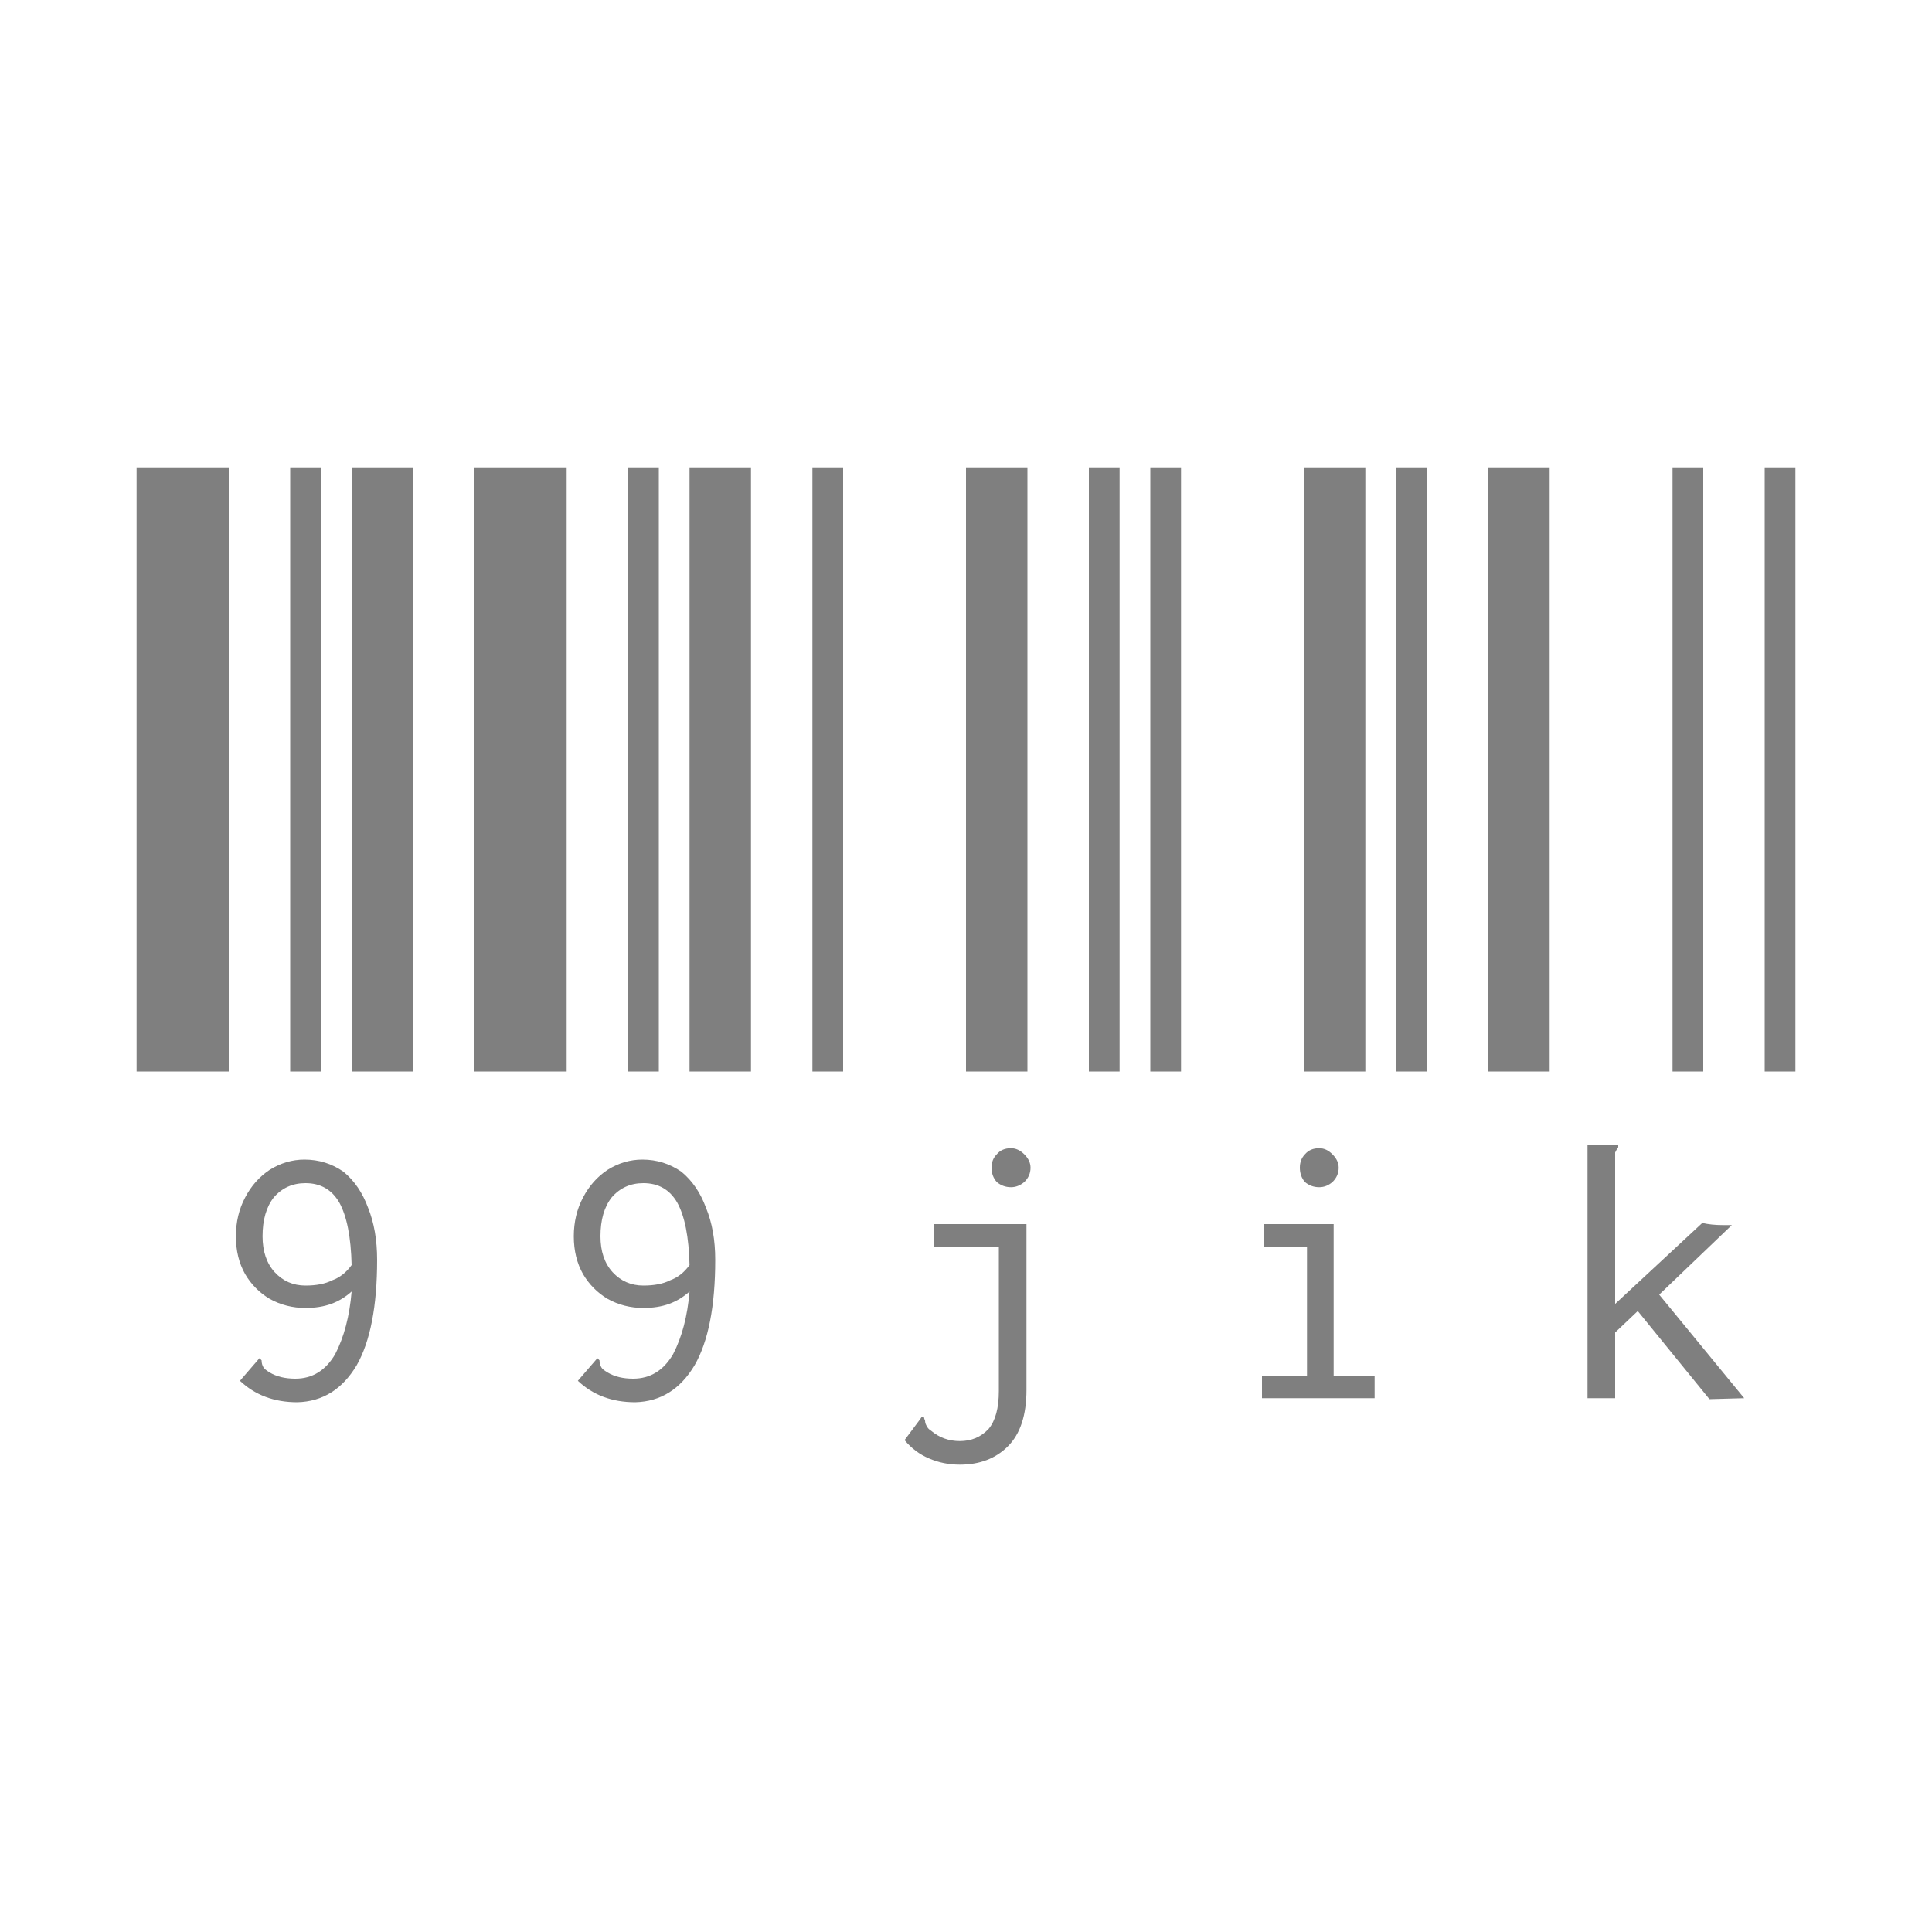
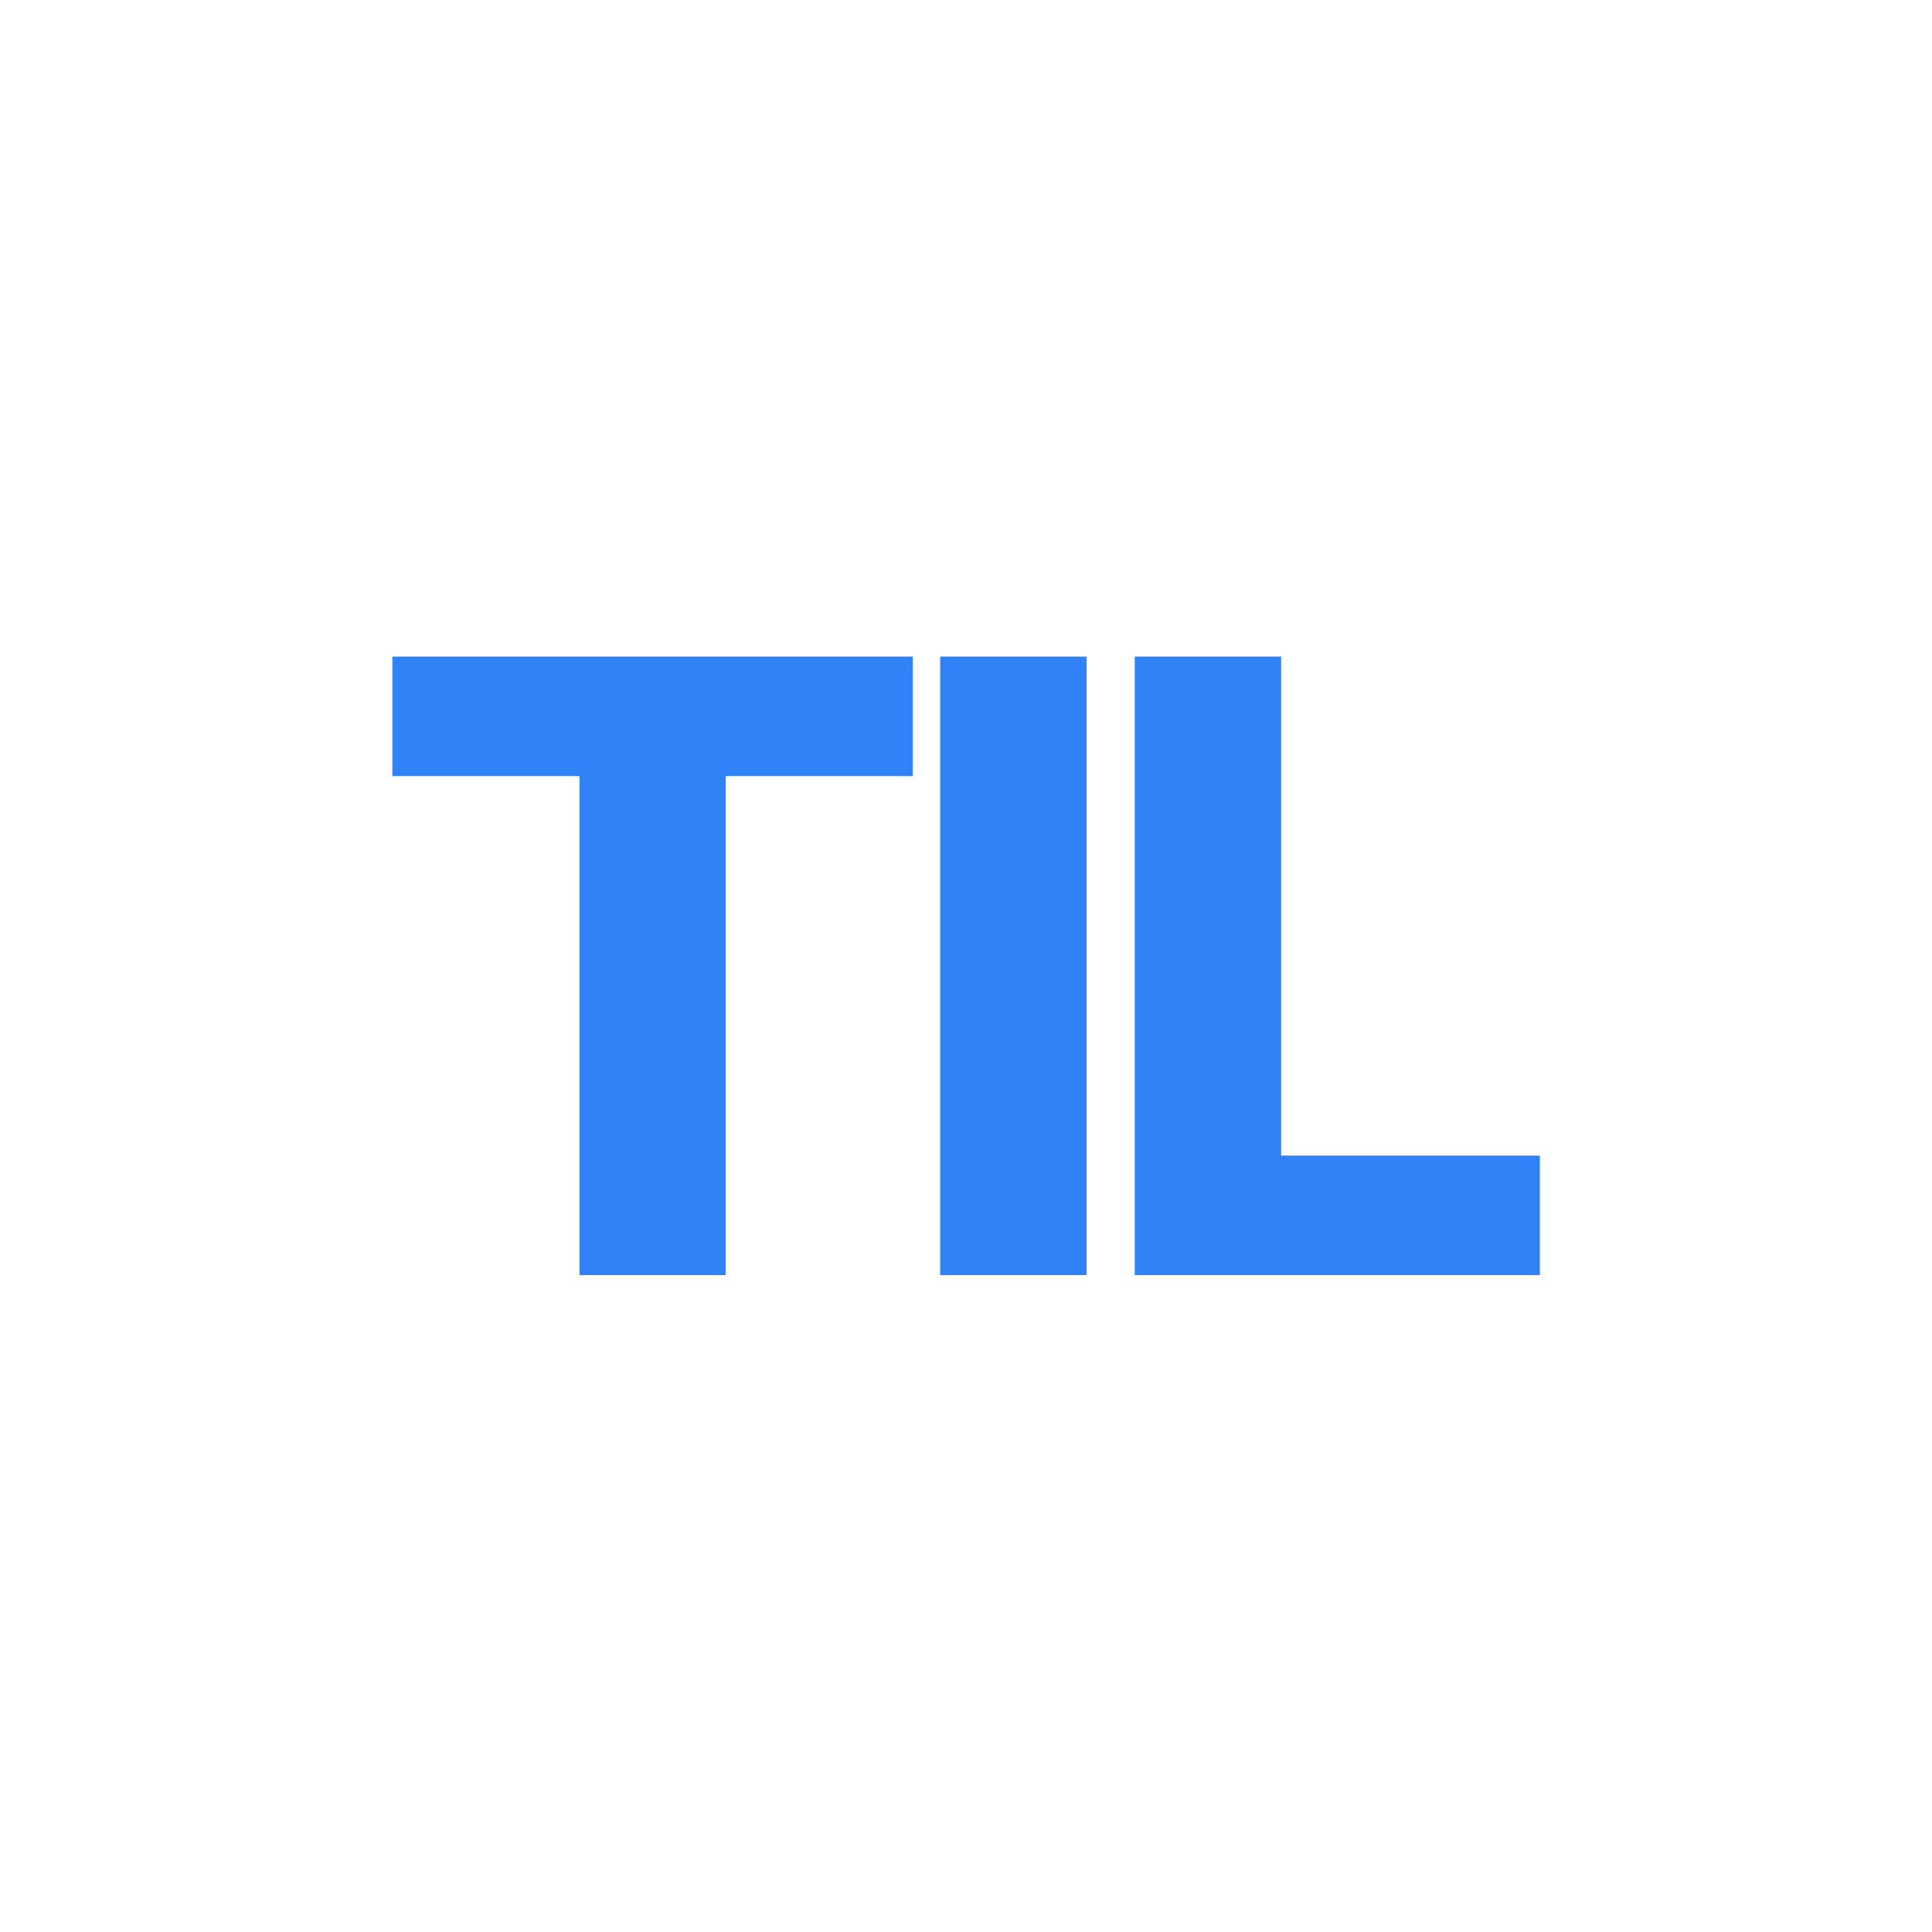
- <svg xmlns="http://www.w3.org/2000/svg" width="256" height="256" viewBox="0 0 100 100">
-   <path fill="#7f7f7f" d="M11.84 55.46L7.07 55.46L7.07 24.19L11.84 24.19L11.84 55.46ZM16.61 55.46L15.02 55.46L15.02 24.19L16.61 24.19L16.61 55.46ZM21.38 55.46L18.20 55.46L18.20 24.19L21.38 24.19L21.38 55.46ZM15.76 60.02L15.76 60.02Q16.88 60.02 17.78 60.65L17.78 60.65Q18.62 61.34 19.05 62.51L19.05 62.51Q19.52 63.67 19.52 65.21L19.52 65.21Q19.52 68.81 18.46 70.67L18.46 70.67Q17.35 72.53 15.39 72.58L15.39 72.58Q13.59 72.58 12.42 71.47L12.42 71.47L13.43 70.30L13.54 70.41Q13.54 70.62 13.64 70.78L13.64 70.78Q13.70 70.88 13.96 71.04L13.96 71.04Q14.49 71.36 15.29 71.36L15.29 71.36Q16.61 71.36 17.35 70.09L17.35 70.09Q18.04 68.76 18.20 66.85L18.20 66.85Q17.72 67.28 17.14 67.49L17.14 67.49Q16.56 67.70 15.81 67.70L15.81 67.70Q14.81 67.70 13.96 67.23L13.96 67.23Q13.16 66.75 12.69 65.95L12.69 65.95Q12.21 65.11 12.21 63.99L12.21 63.99Q12.21 62.88 12.69 61.98L12.69 61.98Q13.16 61.08 13.96 60.55L13.96 60.55Q14.81 60.02 15.76 60.02ZM15.81 66.54L15.81 66.54Q16.66 66.54 17.19 66.27L17.19 66.27Q17.78 66.06 18.20 65.48L18.20 65.48Q18.15 63.30 17.56 62.24L17.56 62.24Q16.98 61.24 15.81 61.24L15.81 61.24Q14.81 61.24 14.17 61.98L14.17 61.98Q13.59 62.72 13.59 63.99L13.59 63.99Q13.59 65.16 14.22 65.85L14.22 65.85Q14.86 66.54 15.81 66.54ZM29.33 55.46L24.56 55.46L24.56 24.19L29.33 24.19L29.33 55.46ZM34.10 55.46L32.51 55.46L32.51 24.19L34.10 24.19L34.10 55.46ZM38.87 55.46L35.69 55.46L35.69 24.19L38.87 24.19L38.87 55.46ZM33.25 60.02L33.25 60.02Q34.36 60.02 35.27 60.65L35.27 60.65Q36.11 61.34 36.54 62.51L36.54 62.51Q37.02 63.67 37.02 65.21L37.02 65.21Q37.02 68.81 35.95 70.67L35.95 70.67Q34.84 72.53 32.88 72.58L32.88 72.58Q31.08 72.58 29.91 71.47L29.91 71.47L30.92 70.30L31.03 70.41Q31.03 70.62 31.13 70.78L31.13 70.78Q31.18 70.88 31.45 71.04L31.45 71.04Q31.98 71.36 32.77 71.36L32.77 71.36Q34.10 71.36 34.84 70.09L34.84 70.09Q35.53 68.76 35.69 66.85L35.69 66.85Q35.21 67.28 34.63 67.49L34.63 67.49Q34.05 67.70 33.30 67.70L33.30 67.70Q32.30 67.70 31.45 67.23L31.45 67.23Q30.65 66.75 30.18 65.95L30.18 65.95Q29.70 65.11 29.70 63.99L29.70 63.99Q29.70 62.88 30.18 61.98L30.18 61.98Q30.65 61.08 31.45 60.55L31.45 60.55Q32.30 60.02 33.25 60.02ZM33.30 66.54L33.30 66.54Q34.15 66.54 34.68 66.27L34.68 66.27Q35.27 66.06 35.69 65.48L35.69 65.48Q35.64 63.30 35.05 62.24L35.05 62.24Q34.47 61.24 33.30 61.24L33.30 61.24Q32.30 61.24 31.66 61.98L31.66 61.98Q31.08 62.72 31.08 63.99L31.08 63.99Q31.08 65.16 31.71 65.85L31.71 65.85Q32.35 66.54 33.30 66.54ZM43.64 55.46L42.05 55.46L42.05 24.19L43.64 24.19L43.64 55.46ZM53.18 55.46L50 55.46L50 24.19L53.18 24.19L53.18 55.46ZM57.95 55.46L56.36 55.46L56.36 24.19L57.95 24.19L57.95 55.46ZM49.68 75.81L49.68 75.81Q48.83 75.81 48.09 75.49L48.09 75.49Q47.35 75.18 46.82 74.54L46.82 74.54L47.61 73.48L47.72 73.32L47.83 73.37Q47.83 73.43 47.88 73.53L47.88 73.53Q47.88 73.69 47.99 73.85L47.99 73.85Q48.04 73.96 48.20 74.06L48.20 74.06Q48.83 74.59 49.68 74.59L49.68 74.59Q50.58 74.59 51.17 73.96L51.17 73.96Q51.70 73.32 51.70 72.00L51.70 72.00L51.70 64.52L48.36 64.52L48.36 63.36L53.13 63.36L53.13 71.94Q53.13 73.90 52.17 74.86L52.17 74.86Q51.22 75.81 49.68 75.81ZM52.33 61.45L52.33 61.45Q51.91 61.45 51.59 61.18L51.59 61.18Q51.32 60.87 51.32 60.44L51.32 60.44Q51.32 60.02 51.59 59.75L51.59 59.75Q51.85 59.43 52.33 59.43L52.33 59.43Q52.70 59.43 53.02 59.75L53.02 59.75Q53.34 60.07 53.34 60.44L53.34 60.44Q53.34 60.87 53.02 61.18L53.02 61.18Q52.70 61.45 52.33 61.45ZM61.13 55.46L59.54 55.46L59.54 24.19L61.13 24.19L61.13 55.46ZM70.67 55.46L67.49 55.46L67.49 24.19L70.67 24.19L70.67 55.46ZM73.85 55.46L72.26 55.46L72.26 24.19L73.85 24.19L73.85 55.46ZM65.32 72.37L65.32 71.20L67.65 71.20L67.65 64.52L65.42 64.52L65.42 63.36L69.03 63.36L69.03 71.20L71.15 71.20L71.15 72.37L65.32 72.37ZM68.28 61.45L68.28 61.45Q67.86 61.45 67.54 61.18L67.54 61.18Q67.28 60.87 67.28 60.44L67.28 60.44Q67.28 60.02 67.54 59.75L67.54 59.75Q67.81 59.43 68.28 59.43L68.28 59.43Q68.66 59.43 68.97 59.75L68.97 59.75Q69.29 60.07 69.29 60.44L69.29 60.44Q69.29 60.87 68.97 61.18L68.97 61.18Q68.66 61.45 68.28 61.45ZM80.21 55.46L77.03 55.46L77.03 24.19L80.21 24.19L80.21 55.46ZM88.16 55.46L86.57 55.46L86.57 24.19L88.16 24.19L88.16 55.46ZM92.93 55.46L91.34 55.46L91.34 24.19L92.93 24.19L92.93 55.46ZM88.48 72.42L84.77 67.86L83.60 68.97L83.60 72.37L82.17 72.37L82.17 59.28L83.76 59.28L83.76 59.38Q83.65 59.54 83.60 59.65L83.60 59.65Q83.60 59.81 83.60 60.12L83.60 60.12L83.60 67.49L88.11 63.30Q88.58 63.41 89.17 63.41L89.17 63.41L89.64 63.41L85.88 67.01L90.28 72.37L88.48 72.42Z" />
+ <svg xmlns="http://www.w3.org/2000/svg" viewBox="0 0 100 100">
+   <style>
+     text {
+       font-family: 'Pretendard Variable', 'Pretendard', -apple-system, BlinkMacSystemFont, 'Apple SD Gothic Neo', 'Noto Sans KR', sans-serif;
+       font-weight: 800;
+       font-size: 44px;
+       letter-spacing: -2.5px;
+       fill: #3182f6;
+     }
+     @media (prefers-color-scheme: dark) {
+       text { fill: #4593fc; }
+     }
+   </style>
+   <text x="50" y="66" text-anchor="middle">TIL</text>
</svg>
